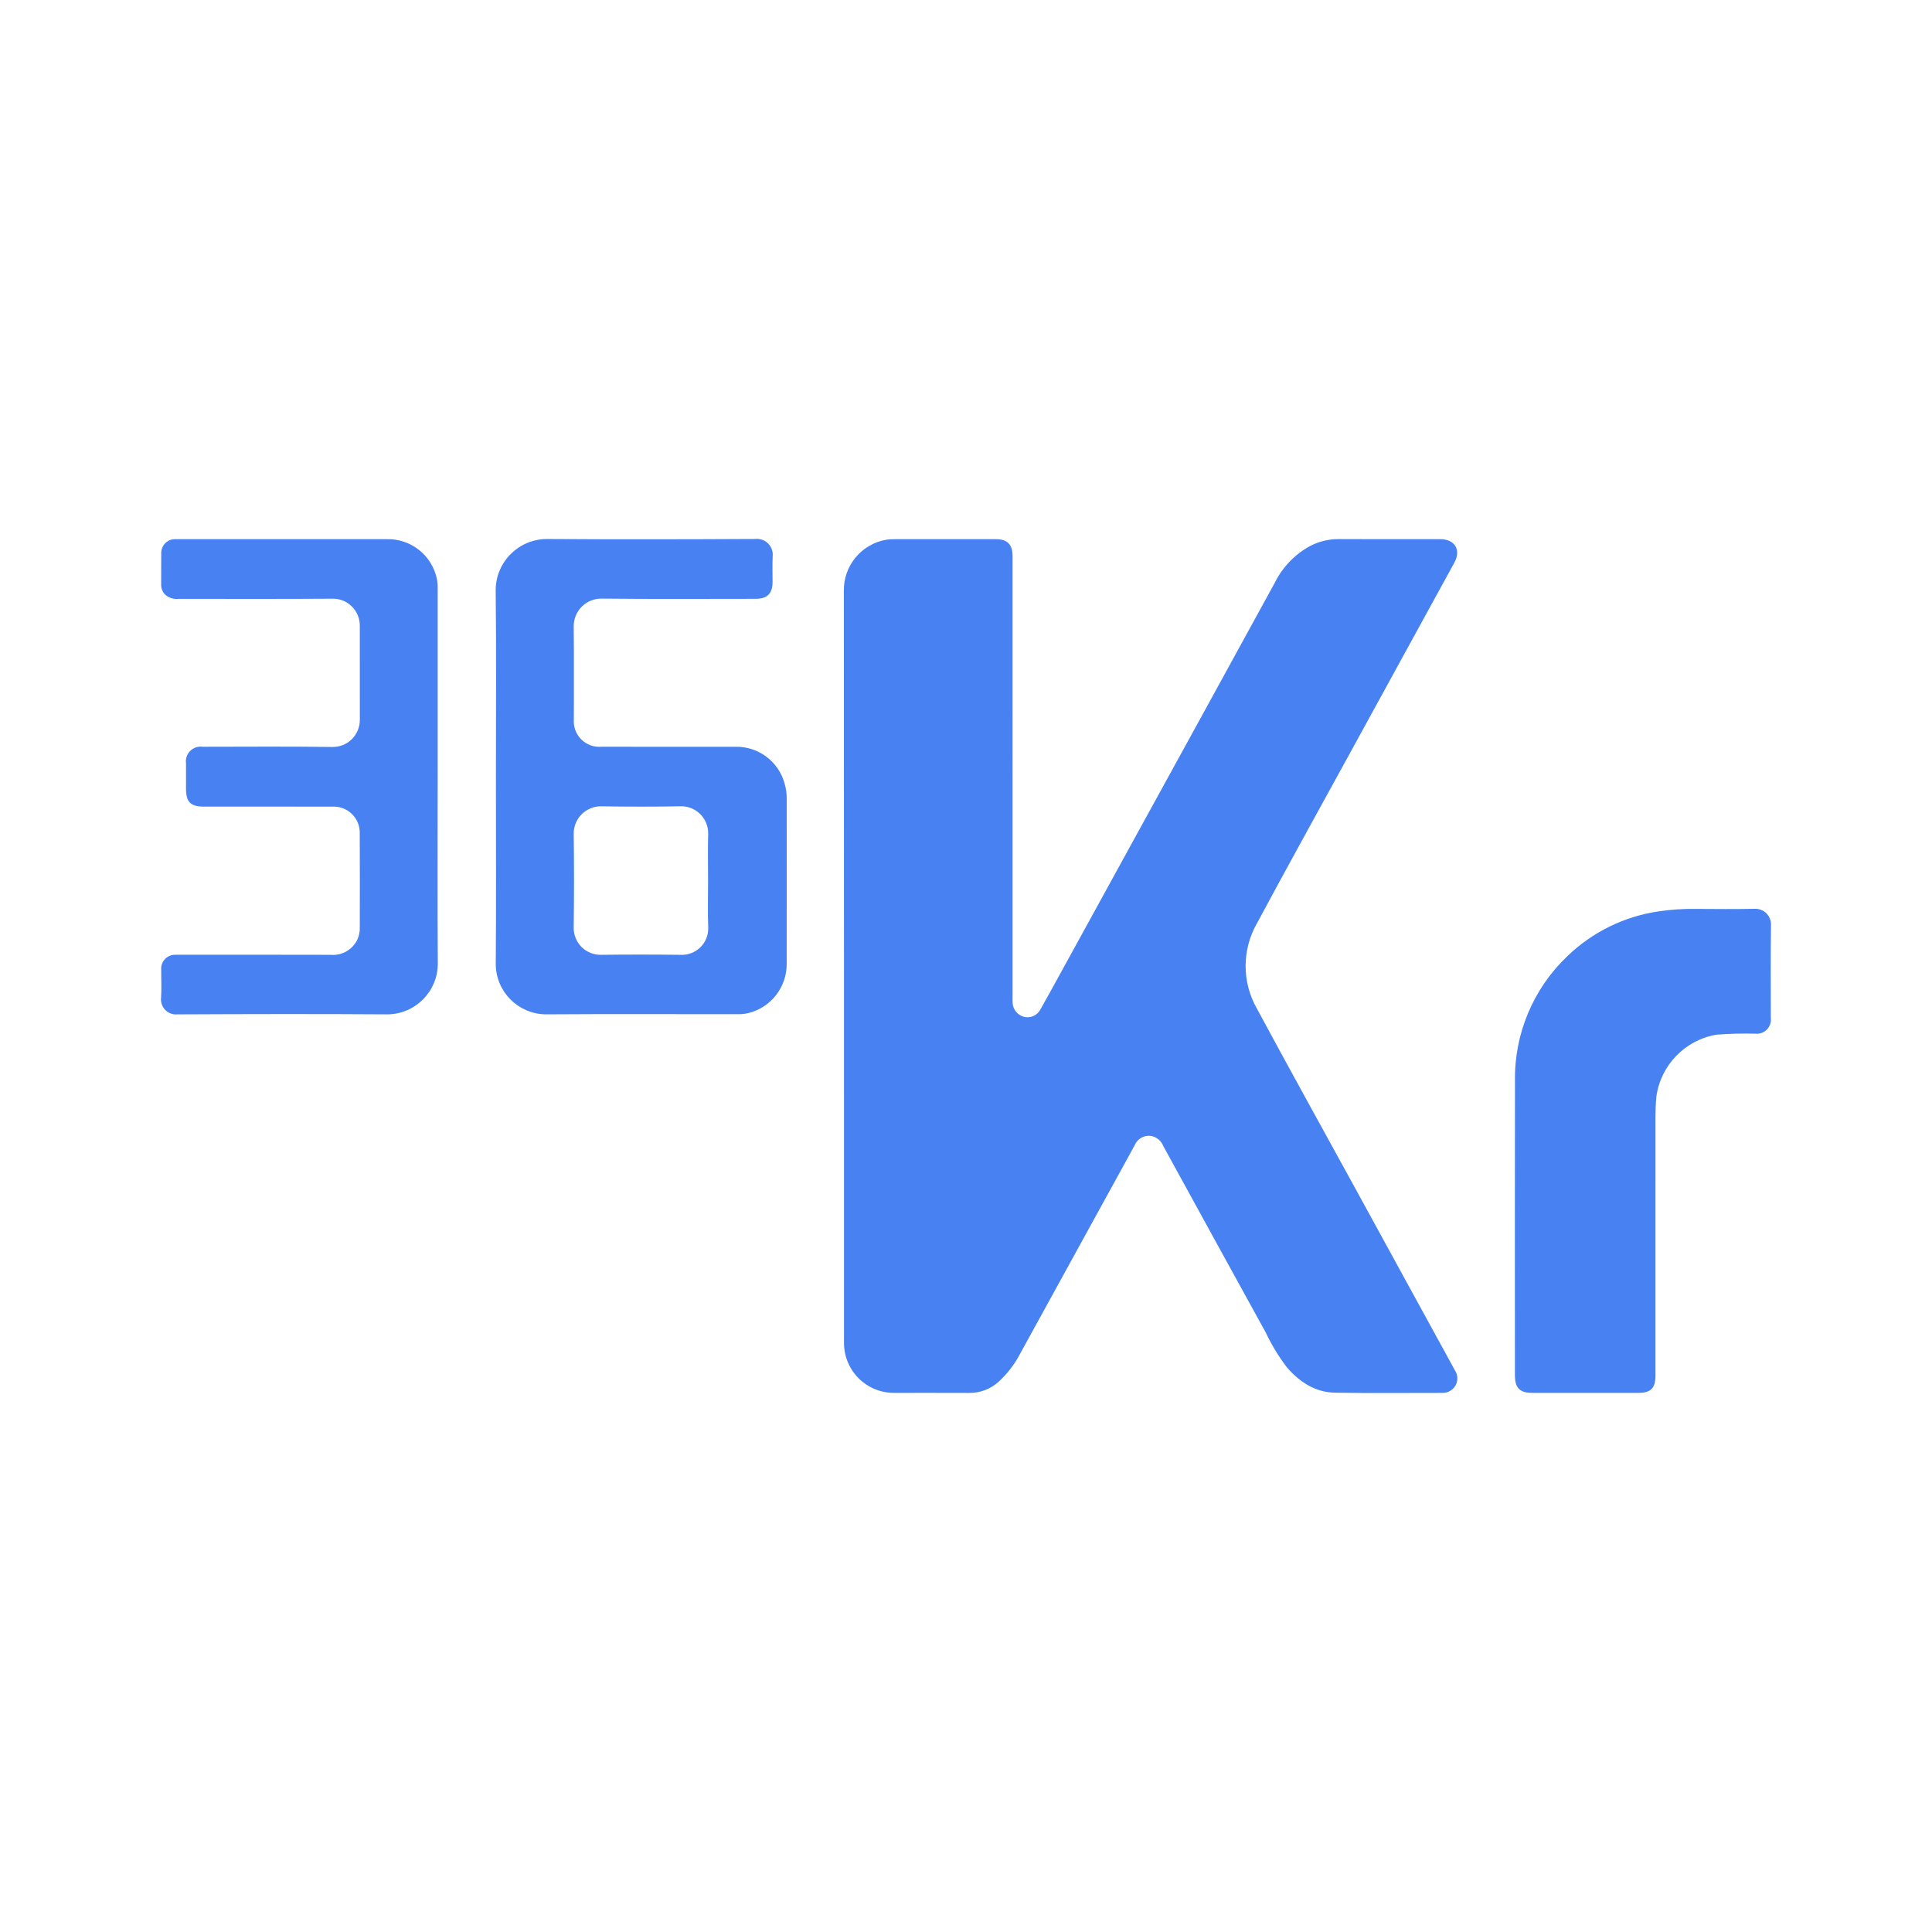
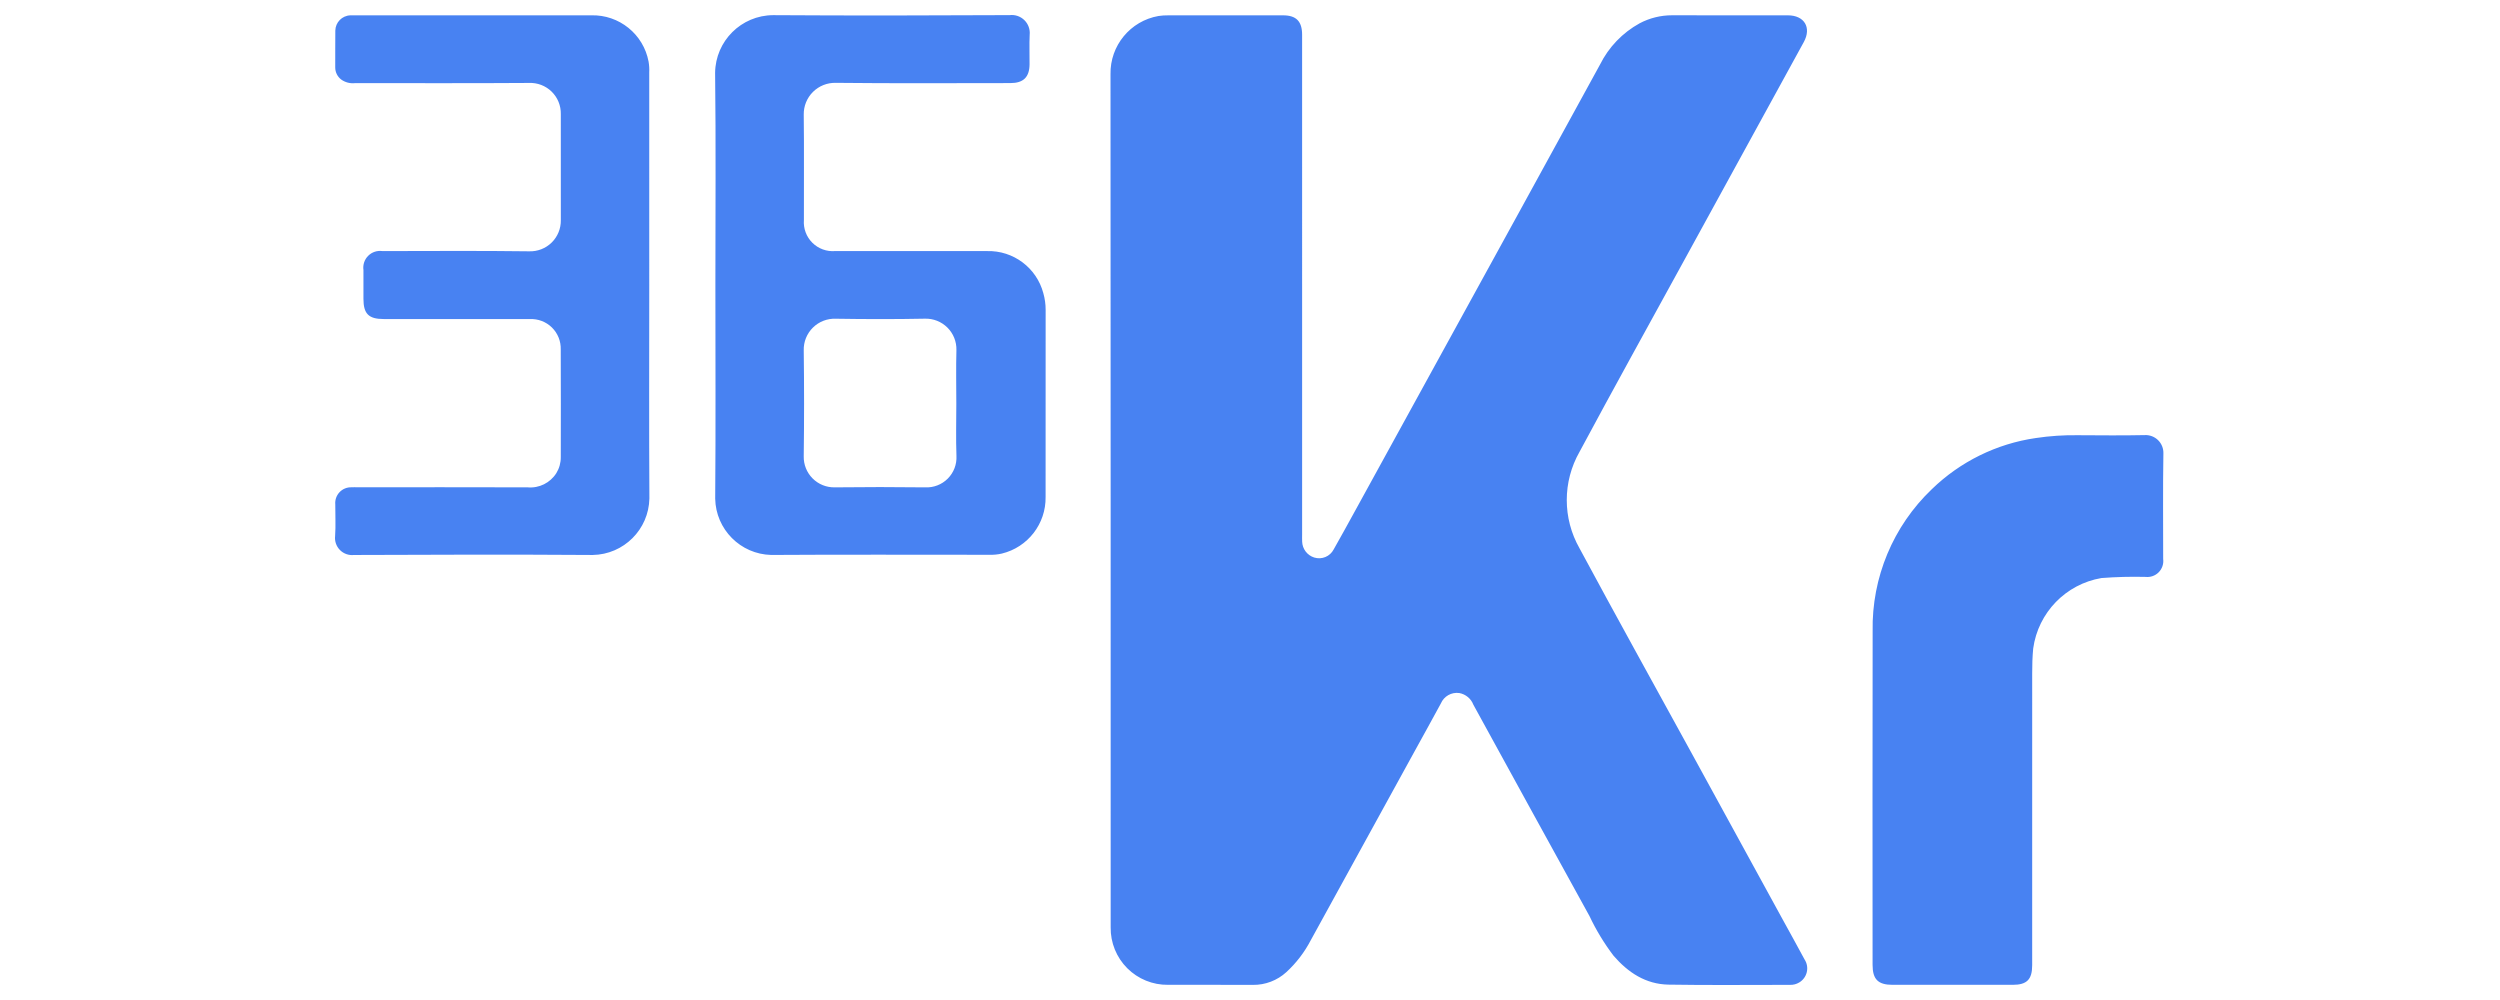
- <svg xmlns="http://www.w3.org/2000/svg" id="Layer_1" data-name="Layer 1" viewBox="0 0 300 300">
-   <path d="M131.053,150.003q0-29.111-.02-58.222a7.93,7.93,0,0,1,6.562-7.969,7.782,7.782,0,0,1,1.302-.089q7.861-.009,15.721-.003c1.812.001,2.614.818,2.614,2.662q.001,34.148.001,68.295c0,.336-.012.672.005,1.007a2.356,2.356,0,0,0,1.648,2.174,2.245,2.245,0,0,0,2.663-1.108c.994-1.749,1.96-3.513,2.928-5.276q11.21-20.408,22.415-40.818,5.542-10.095,11.071-20.197A13.114,13.114,0,0,1,203.383,84.81a9.466,9.466,0,0,1,4.444-1.098c5.274.017,10.548.004,15.822.008,2.257.001,3.266,1.669,2.181,3.653q-8.232,15.043-16.484,30.075c-4.736,8.644-9.518,17.263-14.178,25.948a13.34,13.34,0,0,0-0,13.21c5.051,9.388,10.229,18.708,15.352,28.058q6.21,11.334,12.413,22.672c.998,1.823,2.014,3.637,2.994,5.469a2.236,2.236,0,0,1-.729,3.159,2.274,2.274,0,0,1-1.245.326c-5.543-.007-11.087.063-16.628-.033-3.105-.054-5.527-1.655-7.514-3.958a30.224,30.224,0,0,1-3.28-5.408q-7.96-14.446-15.885-28.912a2.551,2.551,0,0,0-1.923-1.594,2.381,2.381,0,0,0-2.524,1.435c-1.198,2.211-2.419,4.409-3.63,6.613q-7.072,12.869-14.146,25.738a15.868,15.868,0,0,1-3.345,4.376A6.66,6.66,0,0,1,150.489,216.293c-3.863-.022-7.726-0-11.589-.008a7.746,7.746,0,0,1-7.844-7.858Q131.046,179.215,131.053,150.003Z" fill="#4882f2" />
-   <path d="M77.006,120.59c0-9.67.079-19.342-.038-29.011a7.976,7.976,0,0,1,7.932-7.883c10.783.07,21.567.05,32.35-.005a2.46,2.46,0,0,1,2.73,2.696c-.066,1.34-.002,2.686-.016,4.029-.019,1.762-.84,2.569-2.62,2.57-7.962.004-15.924.053-23.885-.033a4.272,4.272,0,0,0-4.373,4.342c.064,4.801.005,9.603.022,14.405a3.957,3.957,0,0,0,4.279,4.255q10.38.001,20.761.004a7.74,7.74,0,0,1,7.698,5.754,8.267,8.267,0,0,1,.317,2.283q-.005,12.793-.006,25.586a7.833,7.833,0,0,1-5.992,7.739,6.665,6.665,0,0,1-1.697.163c-9.944.002-19.888-.042-29.831.023a7.853,7.853,0,0,1-7.657-7.704C77.061,140.065,77.006,130.327,77.006,120.59Zm32.943,16.238c0-2.448-.054-4.898.015-7.344a4.186,4.186,0,0,0-4.311-4.286c-4.058.081-8.12.071-12.179.007a4.221,4.221,0,0,0-4.387,4.324q.094,7.243-.002,14.488a4.157,4.157,0,0,0,4.238,4.245q6.19-.076,12.381.002a4.088,4.088,0,0,0,4.265-4.293C109.879,141.593,109.949,139.209,109.949,136.828Z" fill="#4882f2" />
-   <path d="M257.059,192.949q0,10.324-0,20.649c-0,1.957-.723,2.687-2.66,2.688q-8.213.002-16.426,0c-1.987-0-2.737-.749-2.737-2.737-.001-15.21-.024-30.419.009-45.629a26.142,26.142,0,0,1,8.091-19.404,25.701,25.701,0,0,1,14.206-6.995,35.357,35.357,0,0,1,5.815-.387c3.023.016,6.047.05,9.069-.015a2.431,2.431,0,0,1,2.574,2.536c-.078,4.8-.027,9.602-.03,14.403a2.18,2.18,0,0,1-2.4,2.45,59.819,59.819,0,0,0-6.034.155,11.338,11.338,0,0,0-9.338,9.635c-.11,1.139-.137,2.274-.138,3.413Q257.057,183.33,257.059,192.949Z" fill="#4882f2" />
-   <path d="M67.963,120.666c0,9.703-.04,19.407.019,29.11a7.883,7.883,0,0,1-7.75,7.734c-10.883-.073-21.767-.049-32.65.002a2.338,2.338,0,0,1-2.573-2.587c.101-1.437.013-2.886.024-4.33a2.153,2.153,0,0,1,2.21-2.34c.268-.018.537-.004.806-.004,7.76-0,15.519-.014,23.279.011a4.198,4.198,0,0,0,3.935-1.949,4.086,4.086,0,0,0,.603-2.2c.006-4.902.023-9.804-.005-14.706a4.038,4.038,0,0,0-4.232-4.154q-9.977-.011-19.953-.003c-2.082-0-2.791-.706-2.792-2.772-.001-1.309-.003-2.619.001-3.928a2.289,2.289,0,0,1,2.598-2.592c6.685-.006,13.37-.06,20.053.032a4.192,4.192,0,0,0,4.337-4.263q-.018-7.252-.002-14.504a4.174,4.174,0,0,0-4.35-4.256c-7.927.058-15.855.019-23.782.025a2.723,2.723,0,0,1-1.9-.495,2.069,2.069,0,0,1-.814-1.654c.016-1.679-.013-3.358.012-5.036a2.129,2.129,0,0,1,2.041-2.084c.201-.014.403-.003.605-.003q16.174-0,32.348.001a7.76,7.76,0,0,1,7.842,6.334,7.033,7.033,0,0,1,.089,1.503Q67.965,106.111,67.963,120.666Z" fill="#4882f2" />
+ <svg xmlns="http://www.w3.org/2000/svg" width="500" height="200" viewBox="0 0 500 200">
+   <path fill="#4882F2" d="M155.131 97.016C155.131 68.63 155.121 40.243 155.102 11.856 154.988 6.135 159.063 1.186 164.7.2 165.33.103 165.967.06 166.604.07 174.27.061 181.935.06 189.6.066 192.25.067 193.423 1.263 193.423 3.959 193.424 37.257 193.425 70.555 193.424 103.852 193.424 104.343 193.407 104.836 193.431 105.326 193.477 106.79 194.444 108.065 195.841 108.505 197.361 108.981 199.003 108.297 199.736 106.884 201.19 104.326 202.603 101.745 204.019 99.167 214.95 79.267 225.879 59.366 236.806 39.464 242.21 29.62 247.607 19.772 252.999 9.922 254.739 6.425 257.505 3.543 260.927 1.66 262.93.601 265.162.05 267.428.055 275.142.08 282.856.061 290.57.066 293.872.068 295.348 2.507 293.76 5.409 285.733 20.078 277.697 34.742 269.65 49.4 262.723 62.043 255.729 74.65 248.913 87.353 245.5 93.341 245.5 100.686 248.912 106.674 256.301 120.406 263.874 134.039 271.368 147.714 277.423 158.767 283.476 169.821 289.525 180.876 290.985 183.543 292.47 186.196 293.903 188.876 294.398 189.624 294.563 190.542 294.361 191.416 294.16 192.289 293.609 193.041 292.837 193.497 292.288 193.828 291.656 193.993 291.015 193.973 282.908 193.963 274.799 194.066 266.694 193.926 262.153 193.847 258.609 191.505 255.703 188.137 253.831 185.675 252.223 183.024 250.905 180.227 243.143 166.14 235.398 152.044 227.671 137.938 227.203 136.723 226.138 135.84 224.858 135.607 223.293 135.388 221.777 136.249 221.165 137.706 219.413 140.939 217.627 144.155 215.855 147.378 208.959 159.927 202.062 172.476 195.164 185.024 193.919 187.426 192.263 189.592 190.271 191.424 188.441 193.099 186.04 194.012 183.56 193.977 177.909 193.945 172.259 193.977 166.608 193.964 163.55 194.003 160.606 192.804 158.445 190.64 156.285 188.475 155.091 185.529 155.135 182.471 155.125 153.986 155.124 125.501 155.131 97.016ZM76.077 53.995C76.077 39.85 76.193 25.704 76.022 11.562 76.096 5.196 81.259.065 87.625.031 103.397.134 119.17.104 134.943.024 136.026-.101 137.108.272 137.884 1.038 138.66 1.804 139.047 2.882 138.935 3.967 138.839 5.926 138.933 7.895 138.911 9.859 138.884 12.437 137.682 13.617 135.08 13.618 123.435 13.624 111.788 13.696 100.144 13.569 98.444 13.529 96.8 14.184 95.593 15.382 94.386 16.581 93.72 18.219 93.748 19.92 93.841 26.942 93.756 33.966 93.781 40.989 93.647 42.684 94.264 44.352 95.469 45.55 96.674 46.749 98.346 47.357 100.039 47.213 110.161 47.214 120.284 47.216 130.406 47.218 135.657 47.072 140.319 50.557 141.665 55.635 141.974 56.721 142.13 57.845 142.128 58.974 142.123 71.449 142.12 83.923 142.118 96.398 142.204 101.757 138.564 106.459 133.354 107.718 132.54 107.904 131.706 107.984 130.872 107.957 116.327 107.96 101.783 107.896 87.239 107.991 81.091 107.839 76.154 102.871 76.039 96.723 76.158 82.481 76.077 68.237 76.077 53.995ZM124.263 77.746C124.263 74.165 124.183 70.582 124.284 67.004 124.325 65.322 123.672 63.698 122.479 62.513 121.287 61.327 119.659 60.684 117.978 60.735 112.042 60.854 106.101 60.839 100.164 60.745 98.458 60.677 96.801 61.319 95.585 62.517 94.369 63.715 93.704 65.363 93.747 67.07 93.839 74.132 93.838 81.196 93.745 88.261 93.709 89.916 94.351 91.515 95.521 92.687 96.69 93.859 98.288 94.503 99.944 94.47 105.979 94.397 112.016 94.398 118.053 94.473 119.736 94.548 121.374 93.91 122.562 92.714 123.75 91.518 124.378 89.877 124.291 88.193 124.161 84.715 124.263 81.229 124.263 77.746L124.263 77.746ZM339.437 159.833C339.437 169.9 339.436 179.968 339.436 190.035 339.436 192.897 338.378 193.966 335.545 193.966 327.537 193.968 319.528 193.968 311.519 193.966 308.614 193.966 307.516 192.871 307.516 189.962 307.514 167.716 307.481 145.469 307.529 123.222 307.328 112.523 311.621 102.228 319.363 94.841 325.04 89.329 332.312 85.748 340.142 84.61 342.957 84.187 345.801 83.998 348.647 84.044 353.069 84.066 357.493 84.117 361.913 84.021 362.919 83.961 363.903 84.33 364.621 85.038 365.339 85.745 365.723 86.724 365.678 87.731 365.565 94.752 365.639 101.775 365.634 108.798 365.761 109.769 365.435 110.744 364.75 111.443 364.065 112.143 363.096 112.488 362.123 112.381 359.179 112.308 356.234 112.384 353.297 112.608 346.155 113.818 340.625 119.524 339.639 126.701 339.478 128.367 339.438 130.027 339.438 131.693 339.435 141.073 339.435 150.453 339.437 159.833ZM62.851 54.106C62.851 68.299 62.793 82.492 62.878 96.684 62.761 102.891 57.75 107.892 51.543 107.996 35.624 107.889 19.705 107.924 3.786 107.998 2.754 108.109 1.727 107.746.995 107.01.263 106.274-.095 105.245.022 104.214.17 102.113.041 99.993.057 97.881-.022 96.985.286 96.098.904 95.443 1.522 94.789 2.39 94.431 3.29 94.458 3.681 94.432 4.076 94.452 4.469 94.452 15.818 94.452 27.168 94.432 38.518 94.469 40.82 94.678 43.045 93.576 44.274 91.618 44.867 90.651 45.173 89.534 45.156 88.4 45.164 81.23 45.189 74.06 45.148 66.89 45.197 65.244 44.557 63.652 43.381 62.498 42.206 61.345 40.603 60.734 38.958 60.814 29.23 60.803 19.501 60.801 9.773 60.809 6.728 60.809 5.691 59.776 5.689 56.755 5.688 54.839 5.684 52.924 5.69 51.009 5.539 49.962 5.891 48.906 6.639 48.16 7.388 47.413 8.445 47.064 9.491 47.217 19.268 47.209 29.047 47.13 38.822 47.264 40.503 47.323 42.134 46.688 43.334 45.509 44.533 44.33 45.195 42.71 45.166 41.028 45.148 33.957 45.147 26.885 45.162 19.813 45.197 18.128 44.533 16.503 43.328 15.324 42.123 14.145 40.484 13.517 38.8 13.589 27.206 13.673 15.61 13.617 4.015 13.626 3.031 13.739 2.04 13.48 1.236 12.902.482 12.327.042 11.431.046 10.483.07 8.028.026 5.572.063 3.117.097 1.471 1.405.136 3.049.069 3.343.049 3.639.064 3.934.064 19.705.064 35.477.065 51.248.065 56.83-.088 61.694 3.841 62.718 9.33 62.84 10.056 62.884 10.793 62.848 11.528 62.852 25.721 62.853 39.913 62.851 54.106Z" transform="translate(67 3)" />
</svg>
